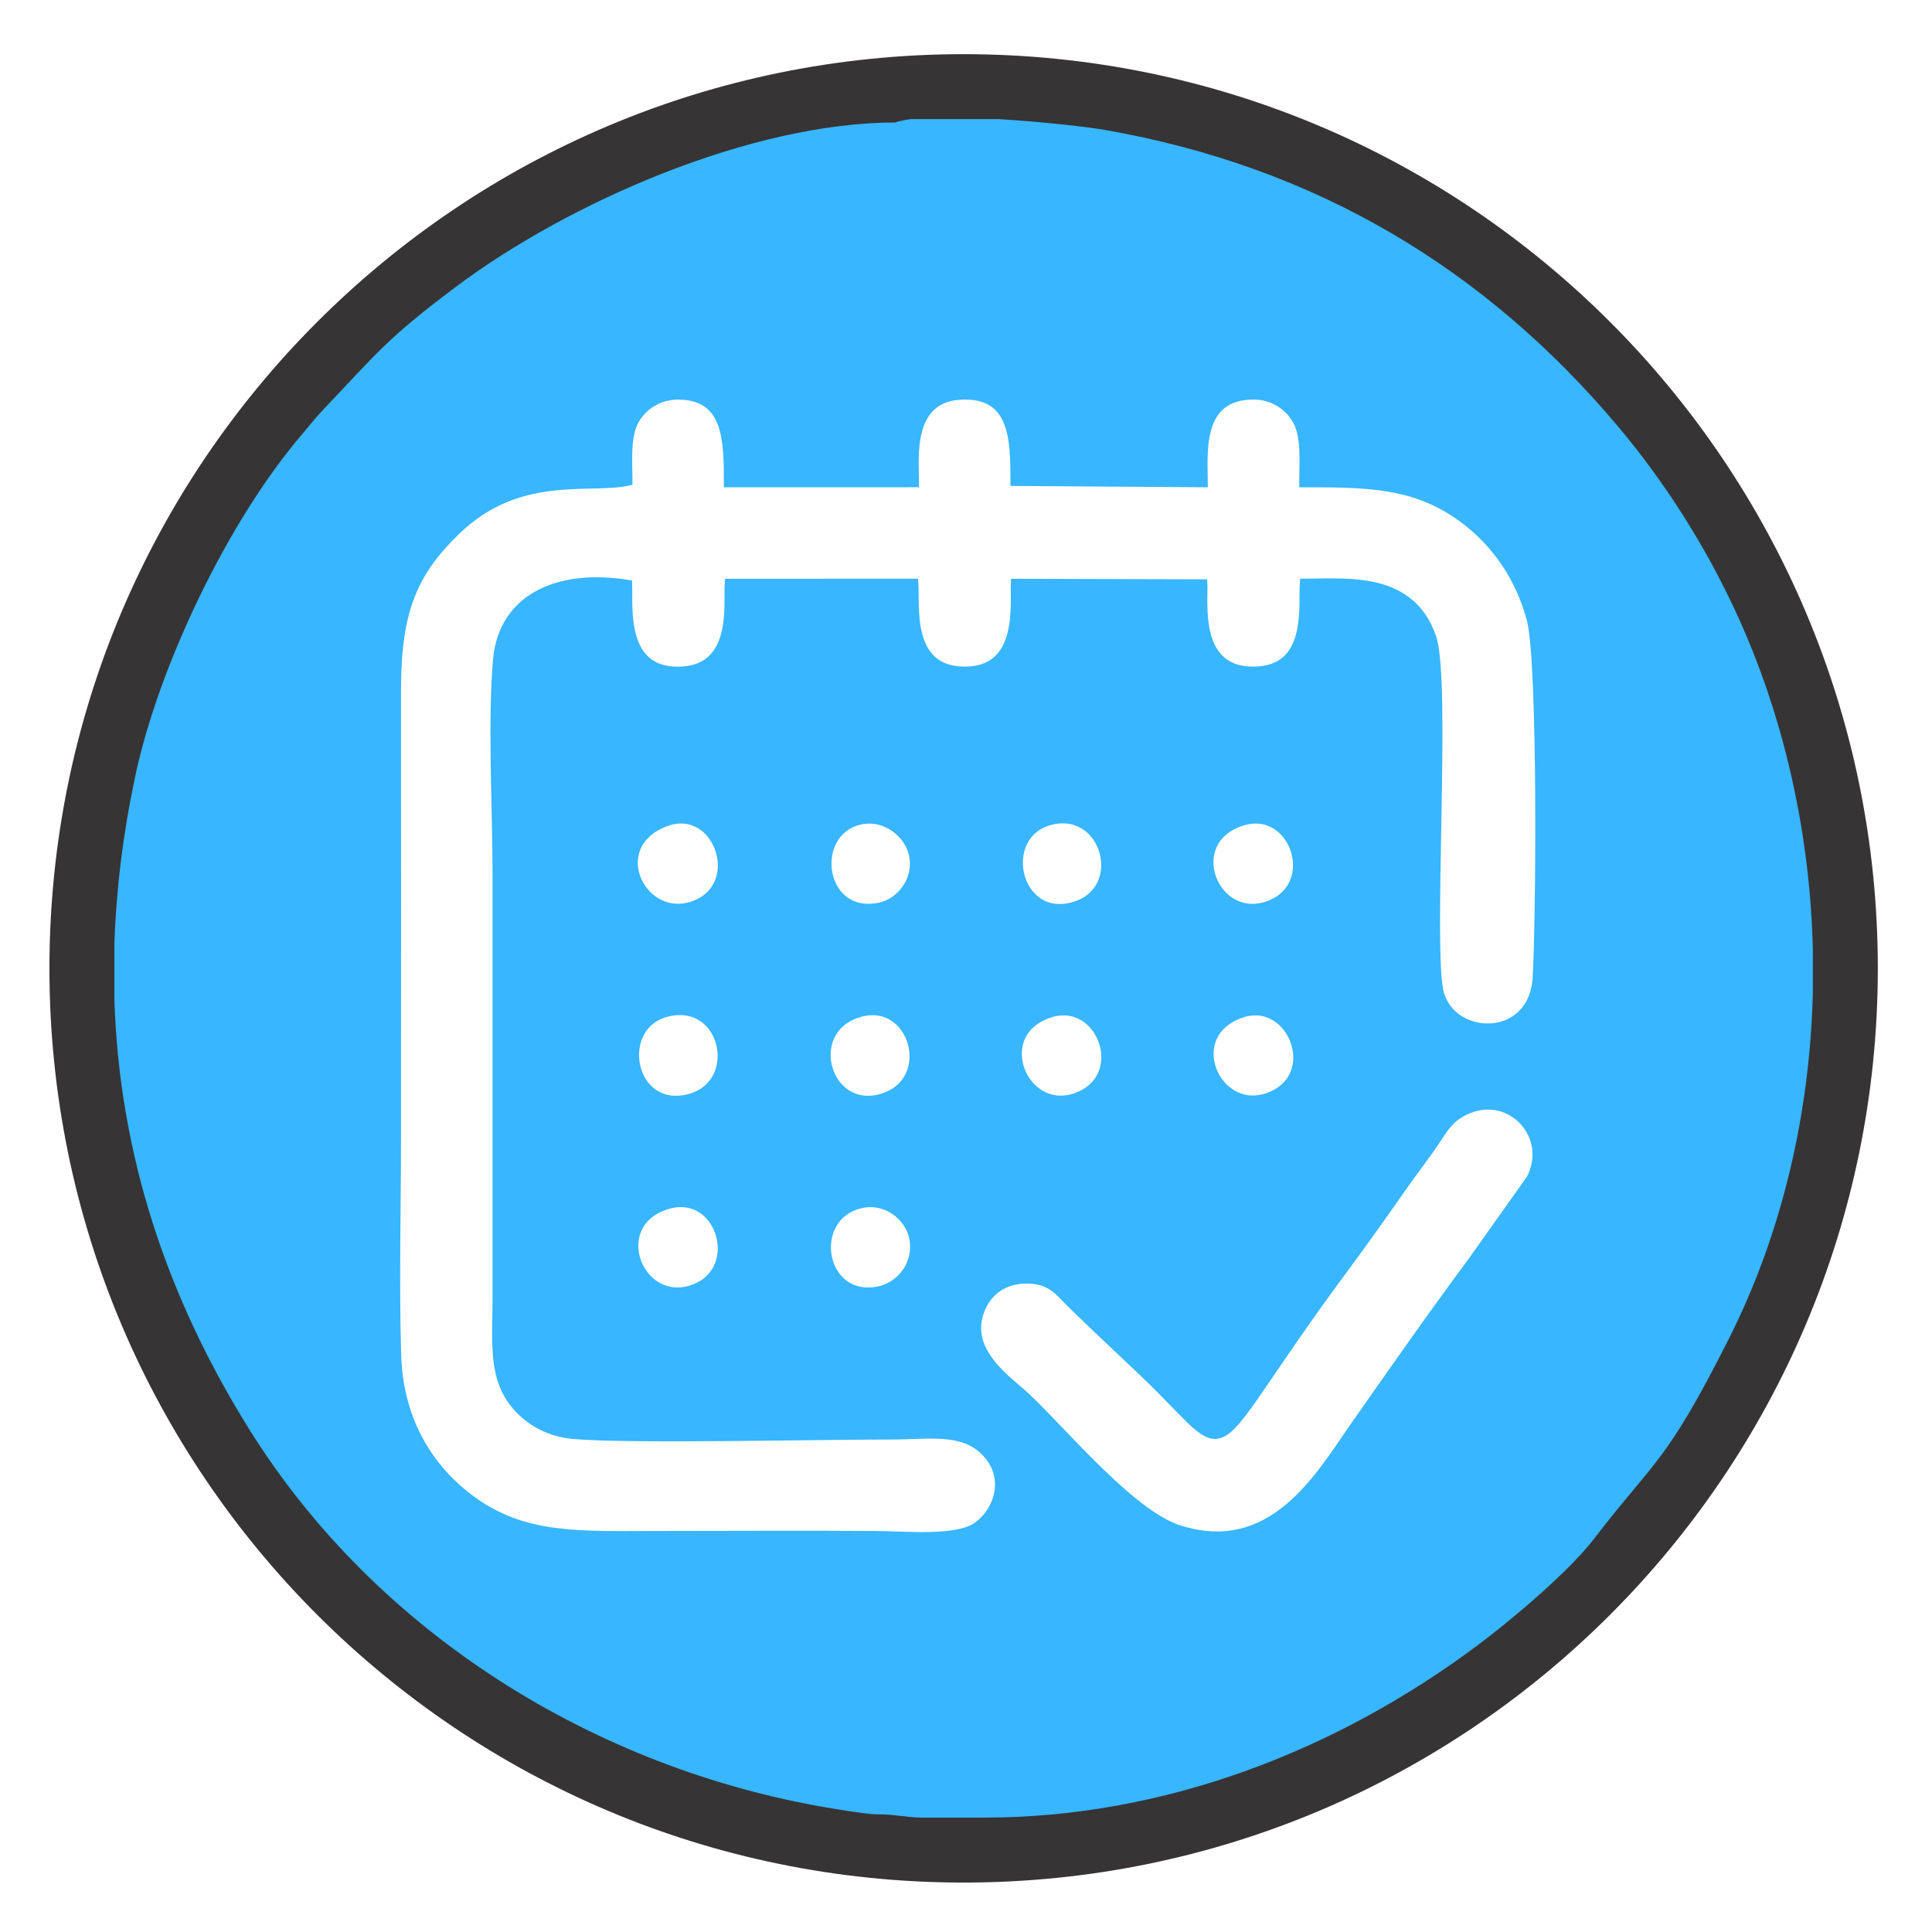
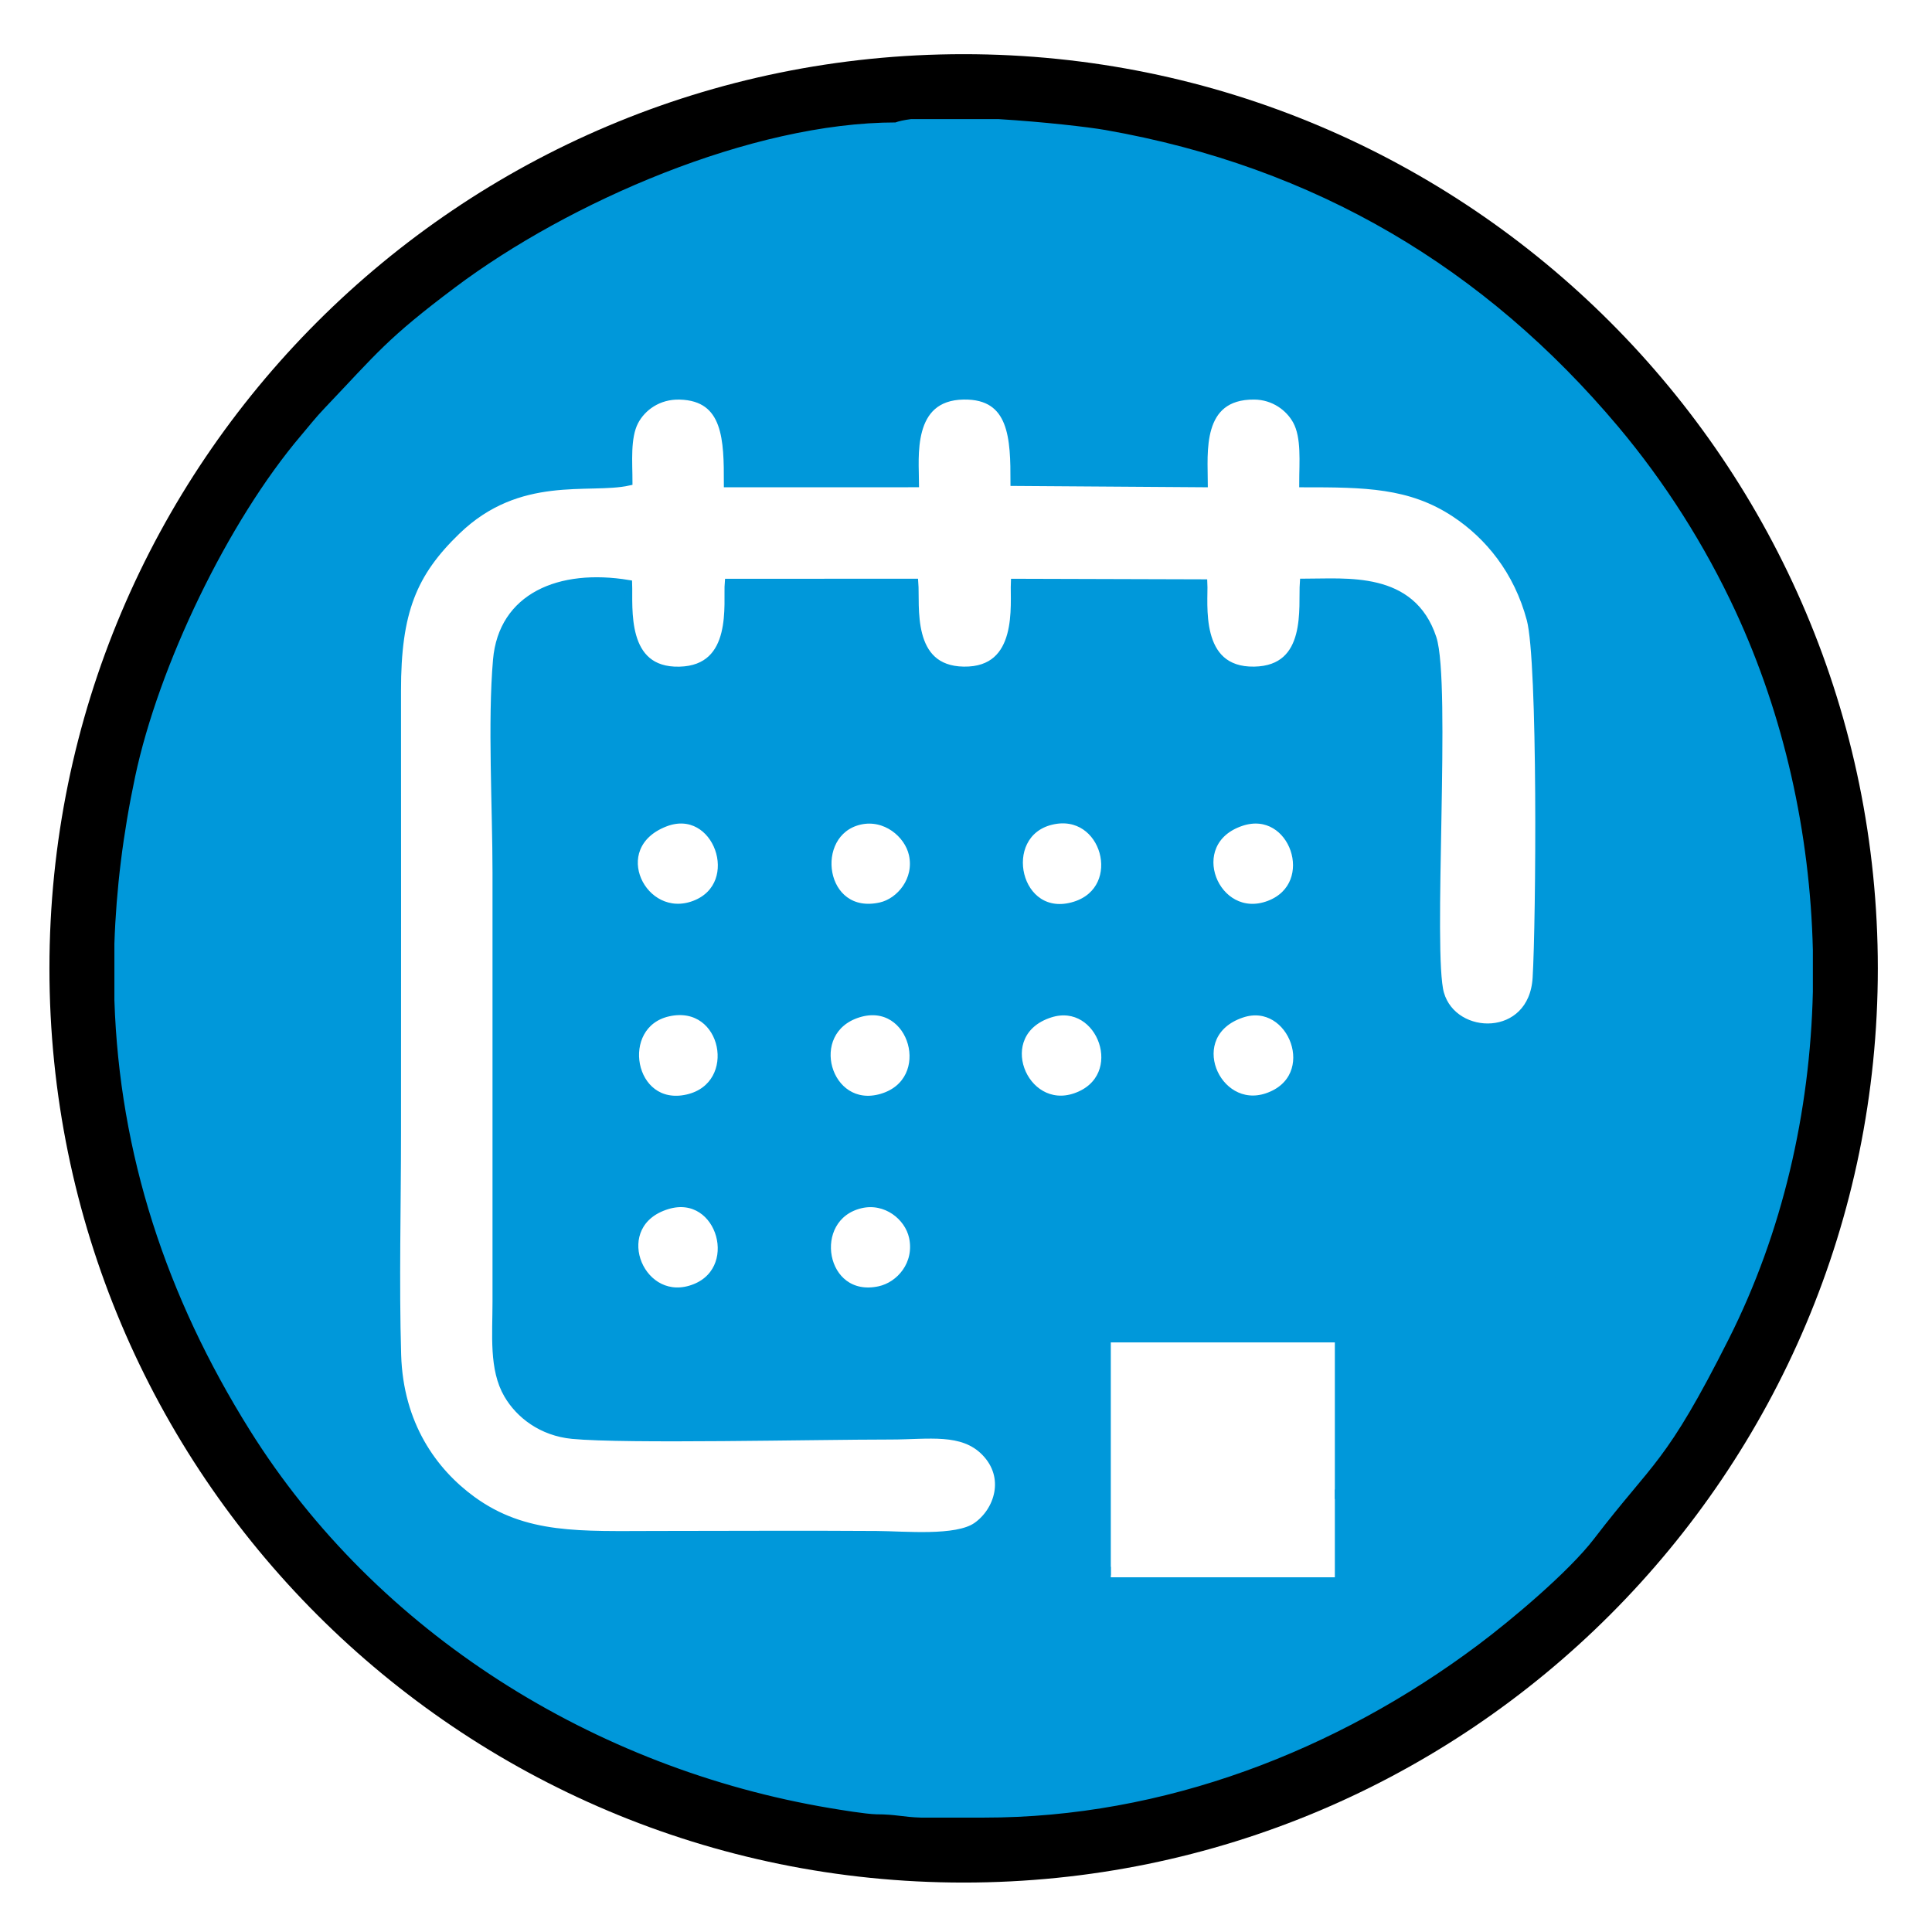
<svg xmlns="http://www.w3.org/2000/svg" xml:space="preserve" width="50mm" height="50mm" version="1.1" style="shape-rendering:geometricPrecision; text-rendering:geometricPrecision; image-rendering:optimizeQuality; fill-rule:evenodd; clip-rule:evenodd" viewBox="0 0 5000 5000">
  <defs>
    <style type="text/css">
   
-     .str0 {stroke:#373435;stroke-width:282.22;stroke-miterlimit:22.926}
-     .str1 {stroke:#38B6FF;stroke-width:20;stroke-miterlimit:22.926}
+     .str0 {stroke:black;stroke-width:282.22;stroke-miterlimit:22.926}
+     .str1 {stroke:#0098DA;stroke-width:20;stroke-miterlimit:22.926}
    .fil0 {fill:none}
-     .fil1 {fill:#38B6FF}
+     .fil1 {fill:#0098DA}
   
  </style>
  </defs>
  <g id="Camada_x0020_1">
    <circle class="fil0 str0" cx="2493.87" cy="2506.13" r="2224.82" />
-     <path class="fil1 str1" d="M2268.38 3972.18c-189.63,-1.32 -379.63,-0.1 -569.3,-0.06 -195.31,0 -340.48,9.77 -477.95,-90.72 -99.54,-72.79 -187.57,-194.3 -192.94,-375.01 -5.53,-187.92 -0.38,-384.1 -0.38,-572.94 0,-381.71 0.42,-763.47 -0.01,-1145.21 -0.23,-205.79 41.01,-304.99 154.2,-414.38 160.76,-155.51 343.18,-104.64 444.86,-127.14 0,-49.76 -6.22,-114.41 15.56,-156.11 19.24,-36.67 60.81,-67.8 116.49,-66.46 123.99,3.08 124.45,116.02 124.45,226.95l435.78 -0.02 49.26 -0.13c0,-64.99 -19.84,-224.65 125.47,-226.92 129.2,-1.98 131.26,112.31 131.26,223.59l490.68 3.4c0,-77.41 -17.89,-228.08 130.12,-226.95 51.66,0.42 91.19,30.98 109.69,65 23.15,42.55 16.71,107.56 16.71,162.03 158.84,0 277.41,0.82 393.29,77.49 86.99,57.57 161.91,148.53 195.52,274.36 29.13,109.19 24.11,780.92 15.27,927.93 -9.89,164.99 -214.44,161.26 -249.17,40.71 -30.09,-104.18 18.56,-804.46 -19.71,-920.29 -54.17,-163.81 -221.7,-143.63 -333.61,-143.63 -4.47,61.41 20.43,225.1 -128.1,227.55 -154.02,2.41 -128.55,-175.88 -131.11,-225.94l-488.67 -1.43c-2.36,55.46 20.78,229.54 -131.87,227.37 -147.5,-2.14 -122.94,-170.01 -127.55,-227.45l-481.01 0.06c-4.39,51.1 23.02,223.95 -127.16,227.5 -150.01,3.54 -130.14,-164.54 -132.43,-224.39 -178.46,-29.41 -325.9,33.67 -340.13,196.86 -13.98,160.32 -1.29,383.46 -1.29,550.49 0,370.33 0.03,740.7 0,1111.03 0,85.03 -9.16,174.02 29.44,239.93 30.12,51.6 88,96.92 167.26,104.57 137.04,13.21 625.4,1.65 824.57,1.65 96.63,0 184.9,-17.46 243.54,42.72 63.19,64.78 33.8,152.8 -22.22,191.65 -52.29,36.29 -185.42,22.7 -258.81,22.34zm-547.62 -1842.58c-157.1,61.27 -57.07,262.35 76.99,211.03 133.66,-51.12 58.13,-263.69 -76.99,-211.03zm503.87 -5.18c-131.2,30.79 -101.52,256.28 54.71,220.83 49.66,-11.3 97.74,-67.89 82.71,-134.58 -11.83,-52.36 -70.8,-101.83 -137.42,-86.25zm495.88 0.18c-141.53,34.22 -90.62,266.43 61.65,218.51 136.39,-42.97 79.19,-252.56 -61.65,-218.51zm492.21 3c-155.7,51.58 -67.45,266.36 72.06,213.13 134,-51.16 62.41,-257.65 -72.06,-213.13zm1.11 496.2c-156.63,52.49 -66.97,260.1 65.5,215.1 145.59,-49.48 64.86,-258.8 -65.5,-215.1zm-496.21 -0.28c-155.6,49.87 -69.26,262.32 65.88,215.25 142.44,-49.65 66.76,-257.74 -65.88,-215.25zm-496.15 -0.24c-143.89,44.7 -81.66,258.48 59.86,217.35 144.81,-42.06 82.76,-261.64 -59.86,-217.35zm-491.64 -2.81c-138.96,30.85 -100.16,255.91 49.27,221.88 143.73,-32.76 100.64,-255.18 -49.27,-221.88zm-2.9 499.04c-154.83,47.01 -75.78,257.16 59.41,217.49 142.84,-41.9 80.85,-260.08 -59.41,-217.49zm500.36 -2.39c-139.28,33.07 -102.2,254.02 48.26,221.65 53.65,-11.5 101.78,-67.6 87.02,-136.85 -11.46,-53.73 -70.06,-100.27 -135.28,-84.8zm1574.51 -245.76c-50.86,20.5 -63.33,49.86 -91.49,90.68 -27.24,39.57 -49.67,67.58 -78.78,109.13 -50.86,72.64 -99.01,140.87 -153.37,214.16 -385.61,519.82 -264.05,511.18 -519.03,268.25 -64.78,-61.73 -124.19,-116.93 -188.23,-179.38 -30.65,-29.91 -50.8,-62.65 -114.64,-62.32 -59.13,0.28 -96.61,31.36 -114.71,71.06 -51.2,112.22 69.82,188.83 116.12,232.88 100.25,95.35 271.55,302.36 393.83,341.33 241.29,76.88 362.76,-137.83 450.51,-263.27 100.72,-143.94 199.63,-285.45 306.06,-429.06l152.49 -214.87c56.02,-108.51 -48.72,-222.98 -158.76,-178.59zm-1482.66 -2544.5c-371.67,0 -841.8,204.53 -1135.21,424.84 -176.88,132.79 -200.38,168.48 -337.33,312.28 -22.3,23.38 -37.88,43.57 -59.32,68.84 -189.35,222.69 -367.45,594.41 -427.87,879.73 -31.17,147.09 -48.77,290.36 -53.36,430.04l0 145.83c13.02,395.39 132.95,762.19 348.73,1107.3 326.87,522.63 888.35,872.34 1495.95,973.96 26.24,4.35 89.98,15.01 117.65,15.73 50.49,0 69.98,7.27 114.89,8.54l93.72 0c21.19,-0.03 42.4,-0.03 63.63,0l5.61 0c464.04,0.29 908.27,-172.06 1272.32,-444.37 85.89,-64.27 233.84,-188.37 299.11,-273.5 156.11,-203.87 183.73,-190.59 347.6,-515.59 138.17,-274.23 209.15,-583.2 216.43,-893.94l0 -107.46c-7.2,-303.08 -74.72,-604.29 -199.33,-873.13 -78.9,-170.07 -182.01,-332.49 -302.24,-475.51 -343.44,-408.27 -779.79,-669.26 -1321.12,-764.14 -43.78,-7.72 -159.62,-21 -274.41,-28.01l-226.51 0c-16.07,2.09 -29.3,4.87 -38.94,8.56z" />
+     <path class="fil1 str1" d="M2268.38 3972.18c-189.63,-1.32 -379.63,-0.1 -569.3,-0.06 -195.31,0 -340.48,9.77 -477.95,-90.72 -99.54,-72.79 -187.57,-194.3 -192.94,-375.01 -5.53,-187.92 -0.38,-384.1 -0.38,-572.94 0,-381.71 0.42,-763.47 -0.01,-1145.21 -0.23,-205.79 41.01,-304.99 154.2,-414.38 160.76,-155.51 343.18,-104.64 444.86,-127.14 0,-49.76 -6.22,-114.41 15.56,-156.11 19.24,-36.67 60.81,-67.8 116.49,-66.46 123.99,3.08 124.45,116.02 124.45,226.95l435.78 -0.02 49.26 -0.13c0,-64.99 -19.84,-224.65 125.47,-226.92 129.2,-1.98 131.26,112.31 131.26,223.59l490.68 3.4c0,-77.41 -17.89,-228.08 130.12,-226.95 51.66,0.42 91.19,30.98 109.69,65 23.15,42.55 16.71,107.56 16.71,162.03 158.84,0 277.41,0.82 393.29,77.49 86.99,57.57 161.91,148.53 195.52,274.36 29.13,109.19 24.11,780.92 15.27,927.93 -9.89,164.99 -214.44,161.26 -249.17,40.71 -30.09,-104.18 18.56,-804.46 -19.71,-920.29 -54.17,-163.81 -221.7,-143.63 -333.61,-143.63 -4.47,61.41 20.43,225.1 -128.1,227.55 -154.02,2.41 -128.55,-175.88 -131.11,-225.94l-488.67 -1.43c-2.36,55.46 20.78,229.54 -131.87,227.37 -147.5,-2.14 -122.94,-170.01 -127.55,-227.45l-481.01 0.06c-4.39,51.1 23.02,223.95 -127.16,227.5 -150.01,3.54 -130.14,-164.54 -132.43,-224.39 -178.46,-29.41 -325.9,33.67 -340.13,196.86 -13.98,160.32 -1.29,383.46 -1.29,550.49 0,370.33 0.03,740.7 0,1111.03 0,85.03 -9.16,174.02 29.44,239.93 30.12,51.6 88,96.92 167.26,104.57 137.04,13.21 625.4,1.65 824.57,1.65 96.63,0 184.9,-17.46 243.54,42.72 63.19,64.78 33.8,152.8 -22.22,191.65 -52.29,36.29 -185.42,22.7 -258.81,22.34zm-547.62 -1842.58c-157.1,61.27 -57.07,262.35 76.99,211.03 133.66,-51.12 58.13,-263.69 -76.99,-211.03zm503.87 -5.18c-131.2,30.79 -101.52,256.28 54.71,220.83 49.66,-11.3 97.74,-67.89 82.71,-134.58 -11.83,-52.36 -70.8,-101.83 -137.42,-86.25zm495.88 0.18c-141.53,34.22 -90.62,266.43 61.65,218.51 136.39,-42.97 79.19,-252.56 -61.65,-218.51zm492.21 3c-155.7,51.58 -67.45,266.36 72.06,213.13 134,-51.16 62.41,-257.65 -72.06,-213.13zm1.11 496.2c-156.63,52.49 -66.97,260.1 65.5,215.1 145.59,-49.48 64.86,-258.8 -65.5,-215.1zm-496.21 -0.28c-155.6,49.87 -69.26,262.32 65.88,215.25 142.44,-49.65 66.76,-257.74 -65.88,-215.25zm-496.15 -0.24c-143.89,44.7 -81.66,258.48 59.86,217.35 144.81,-42.06 82.76,-261.64 -59.86,-217.35zm-491.64 -2.81c-138.96,30.85 -100.16,255.91 49.27,221.88 143.73,-32.76 100.64,-255.18 -49.27,-221.88zm-2.9 499.04c-154.83,47.01 -75.78,257.16 59.41,217.49 142.84,-41.9 80.85,-260.08 -59.41,-217.49zm500.36 -2.39c-139.28,33.07 -102.2,254.02 48.26,221.65 53.65,-11.5 101.78,-67.6 87.02,-136.85 -11.46,-53.73 -70.06,-100.27 -135.28,-84.8zm1237.28 743.47c156.45,-110.98 325.46,-257.39 439.27,-396.04 151.49,-184.54 205.21,-355.32 196.94,-467.56 -8.26,-112.24 -78.5,-165.96 -159.76,-205.9 -81.25,-39.94 -173.53,-66.1 -298.17,-16.52 -124.63,49.58 -281.63,174.9 -456.54,250.65 -174.9,75.75 -367.71,101.91 -490.97,161.13 -123.26,59.22 -176.97,151.5 -187.3,238.95 -10.33,87.45 22.73,170.09 72.99,260.98 50.27,90.9 117.76,190.05 170.09,262.35 38.26,52.86 68.42,91.37 113.63,112.83l0 30.56 599.82 0 0 -231.43zm-1145.43 -3533.73c-371.67,0 -841.8,204.53 -1135.21,424.84 -176.88,132.79 -200.38,168.48 -337.33,312.28 -22.3,23.38 -37.88,43.57 -59.32,68.84 -189.35,222.69 -367.45,594.41 -427.87,879.73 -31.17,147.09 -48.77,290.36 -53.36,430.04l0 145.83c13.02,395.39 132.95,762.19 348.73,1107.3 326.87,522.63 888.35,872.34 1495.95,973.96 26.24,4.35 89.98,15.01 117.65,15.73 50.49,0 69.98,7.27 114.89,8.54l93.72 0c21.19,-0.03 42.4,-0.03 63.63,0l5.61 0c464.04,0.29 908.27,-172.06 1272.32,-444.37 85.89,-64.27 233.84,-188.37 299.11,-273.5 156.11,-203.87 183.73,-190.59 347.6,-515.59 138.17,-274.23 209.15,-583.2 216.43,-893.94l0 -107.46c-7.2,-303.08 -74.72,-604.29 -199.33,-873.13 -78.9,-170.07 -182.01,-332.49 -302.24,-475.51 -343.44,-408.27 -779.79,-669.26 -1321.12,-764.14 -43.78,-7.72 -159.62,-21 -274.41,-28.01l-226.51 0c-16.07,2.09 -29.3,4.87 -38.94,8.56z" />
+     <path class="fil1 str1" d="M2751.12 3948.63c-52.33,-72.3 -119.82,-171.45 -170.09,-262.35 -50.26,-90.89 -83.32,-173.53 -72.99,-260.98 10.33,-87.45 64.04,-179.73 187.3,-238.95 123.26,-59.22 316.07,-85.38 490.97,-161.13 174.91,-75.75 331.91,-201.07 456.54,-250.65 124.64,-49.58 216.92,-23.42 298.17,16.52 81.26,39.94 151.5,93.66 159.76,205.9 8.27,112.24 -45.45,283.02 -196.94,467.56 -113.81,138.65 -282.82,285.06 -439.27,396.04l0 -396.42 -599.82 0 0 597.29c-45.21,-21.46 -75.37,-59.97 -113.63,-112.83z" />
  </g>
</svg>
